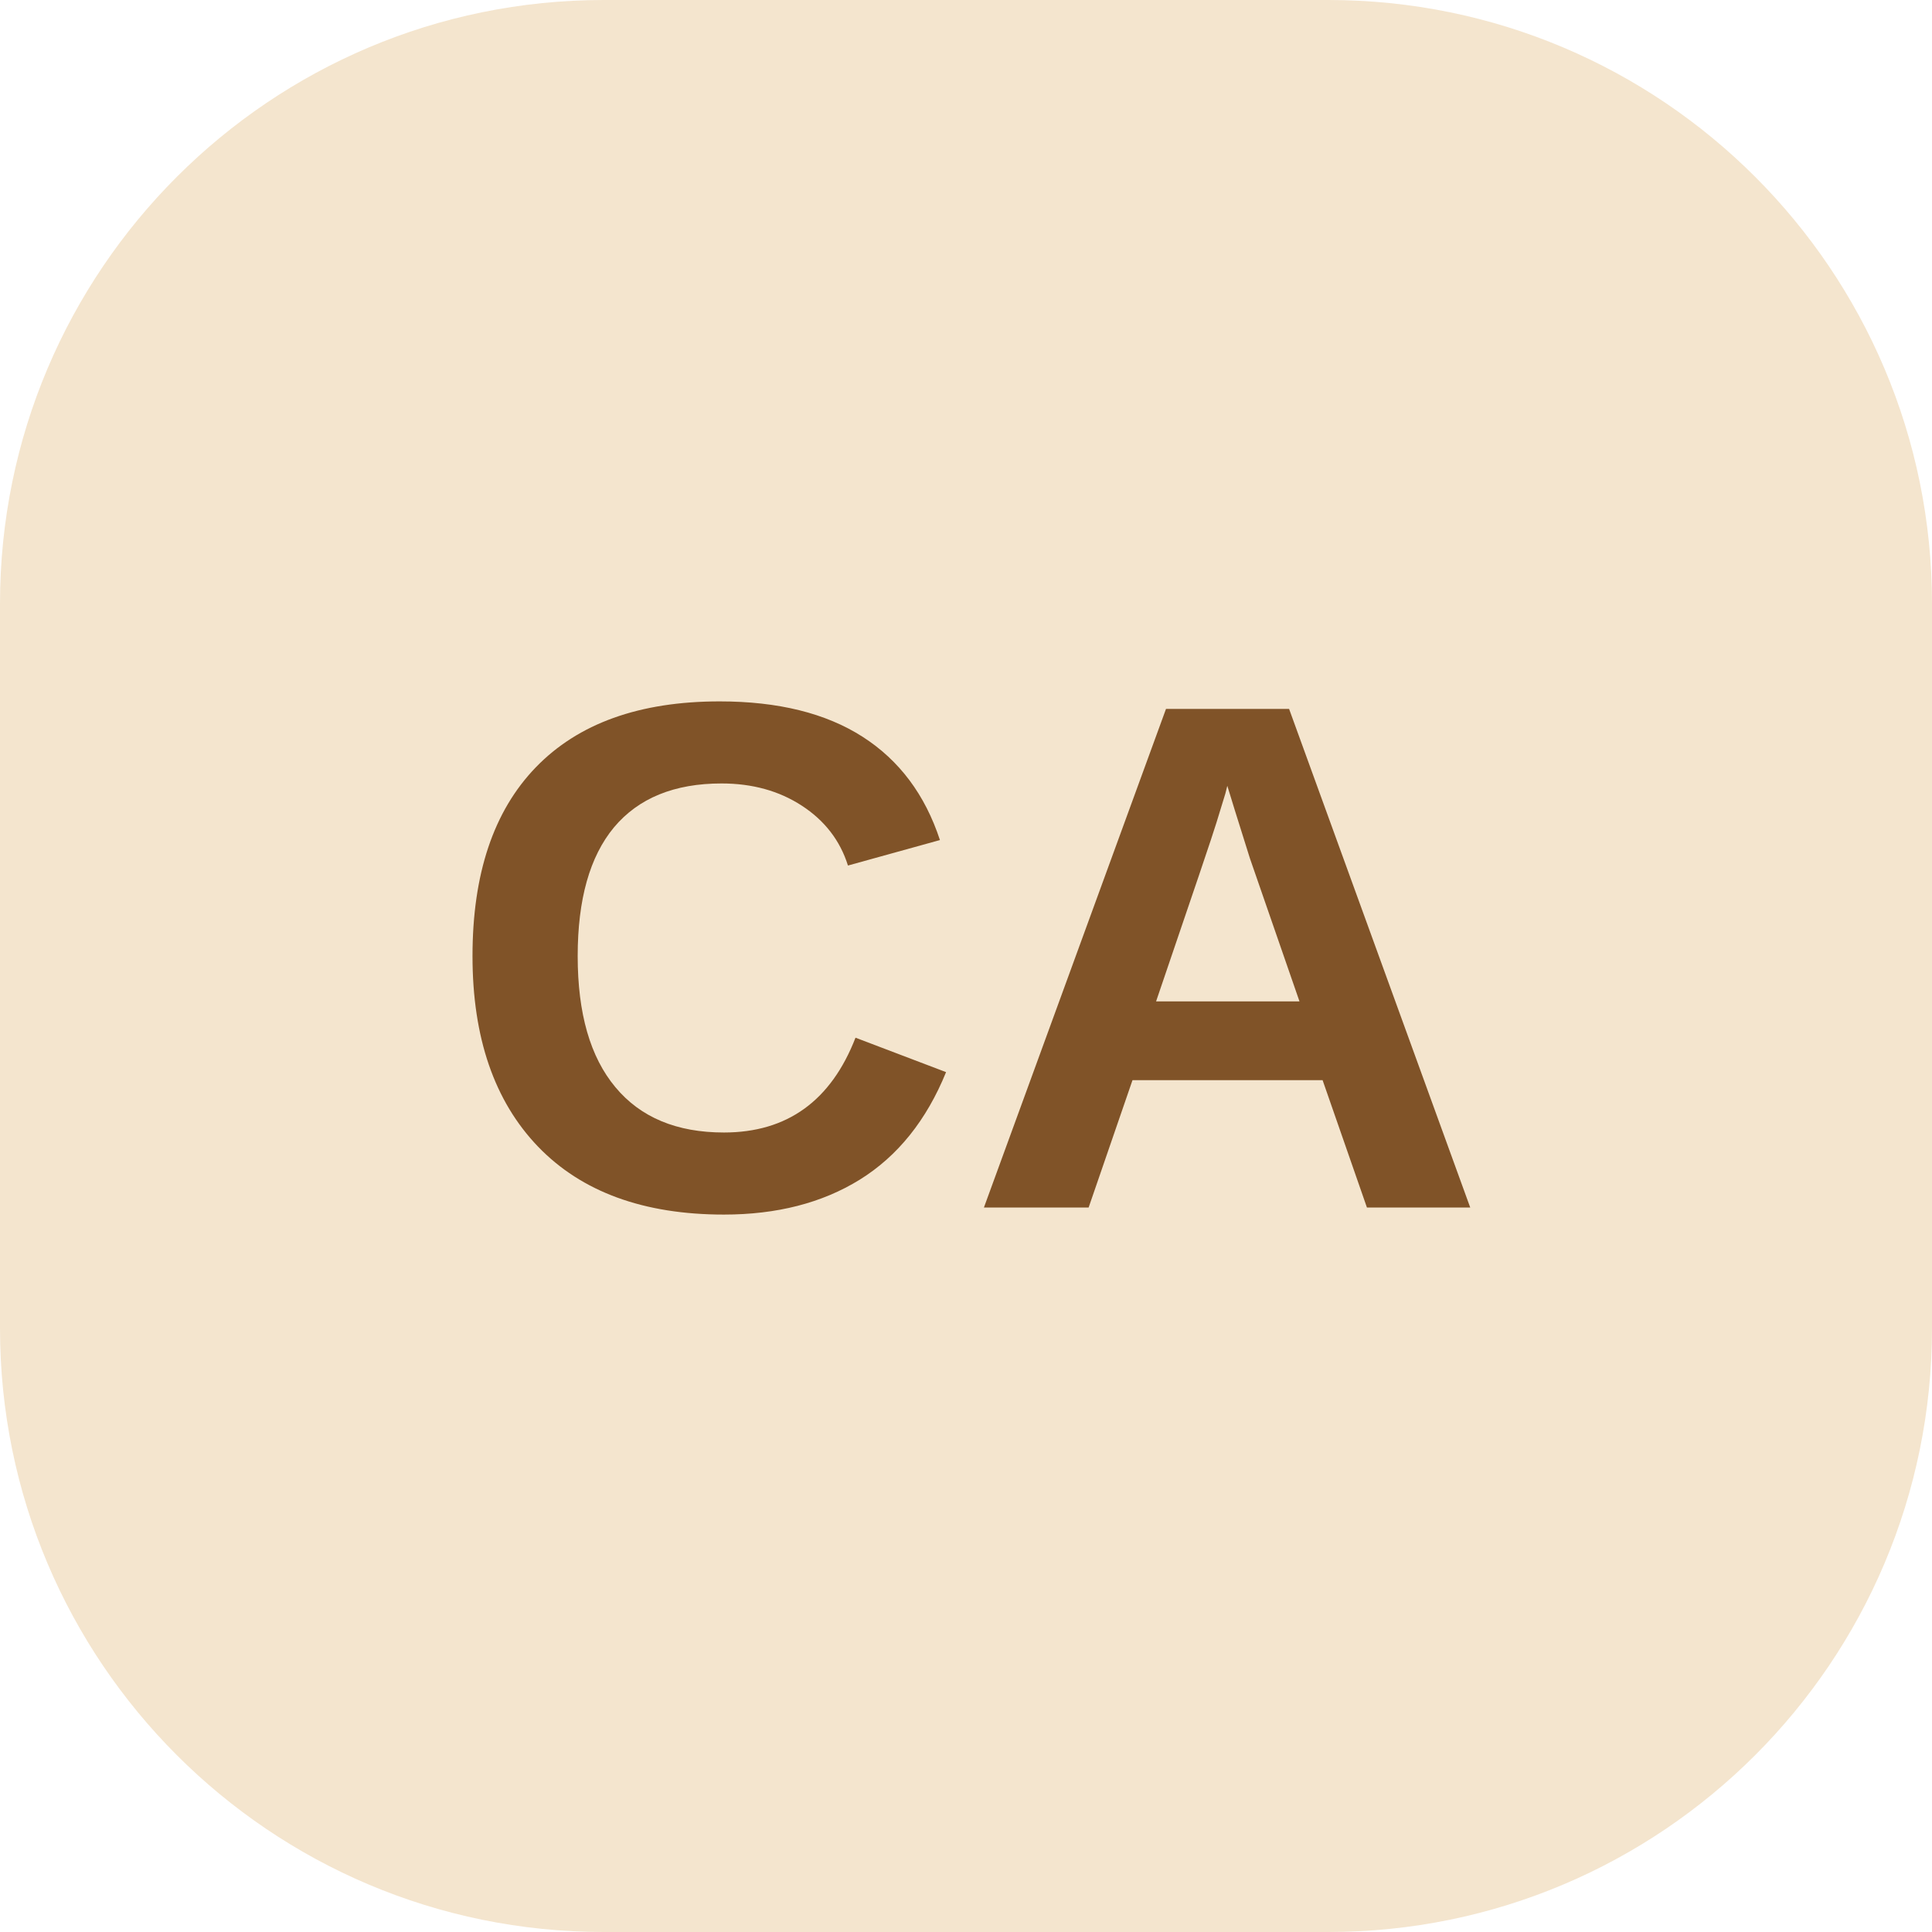
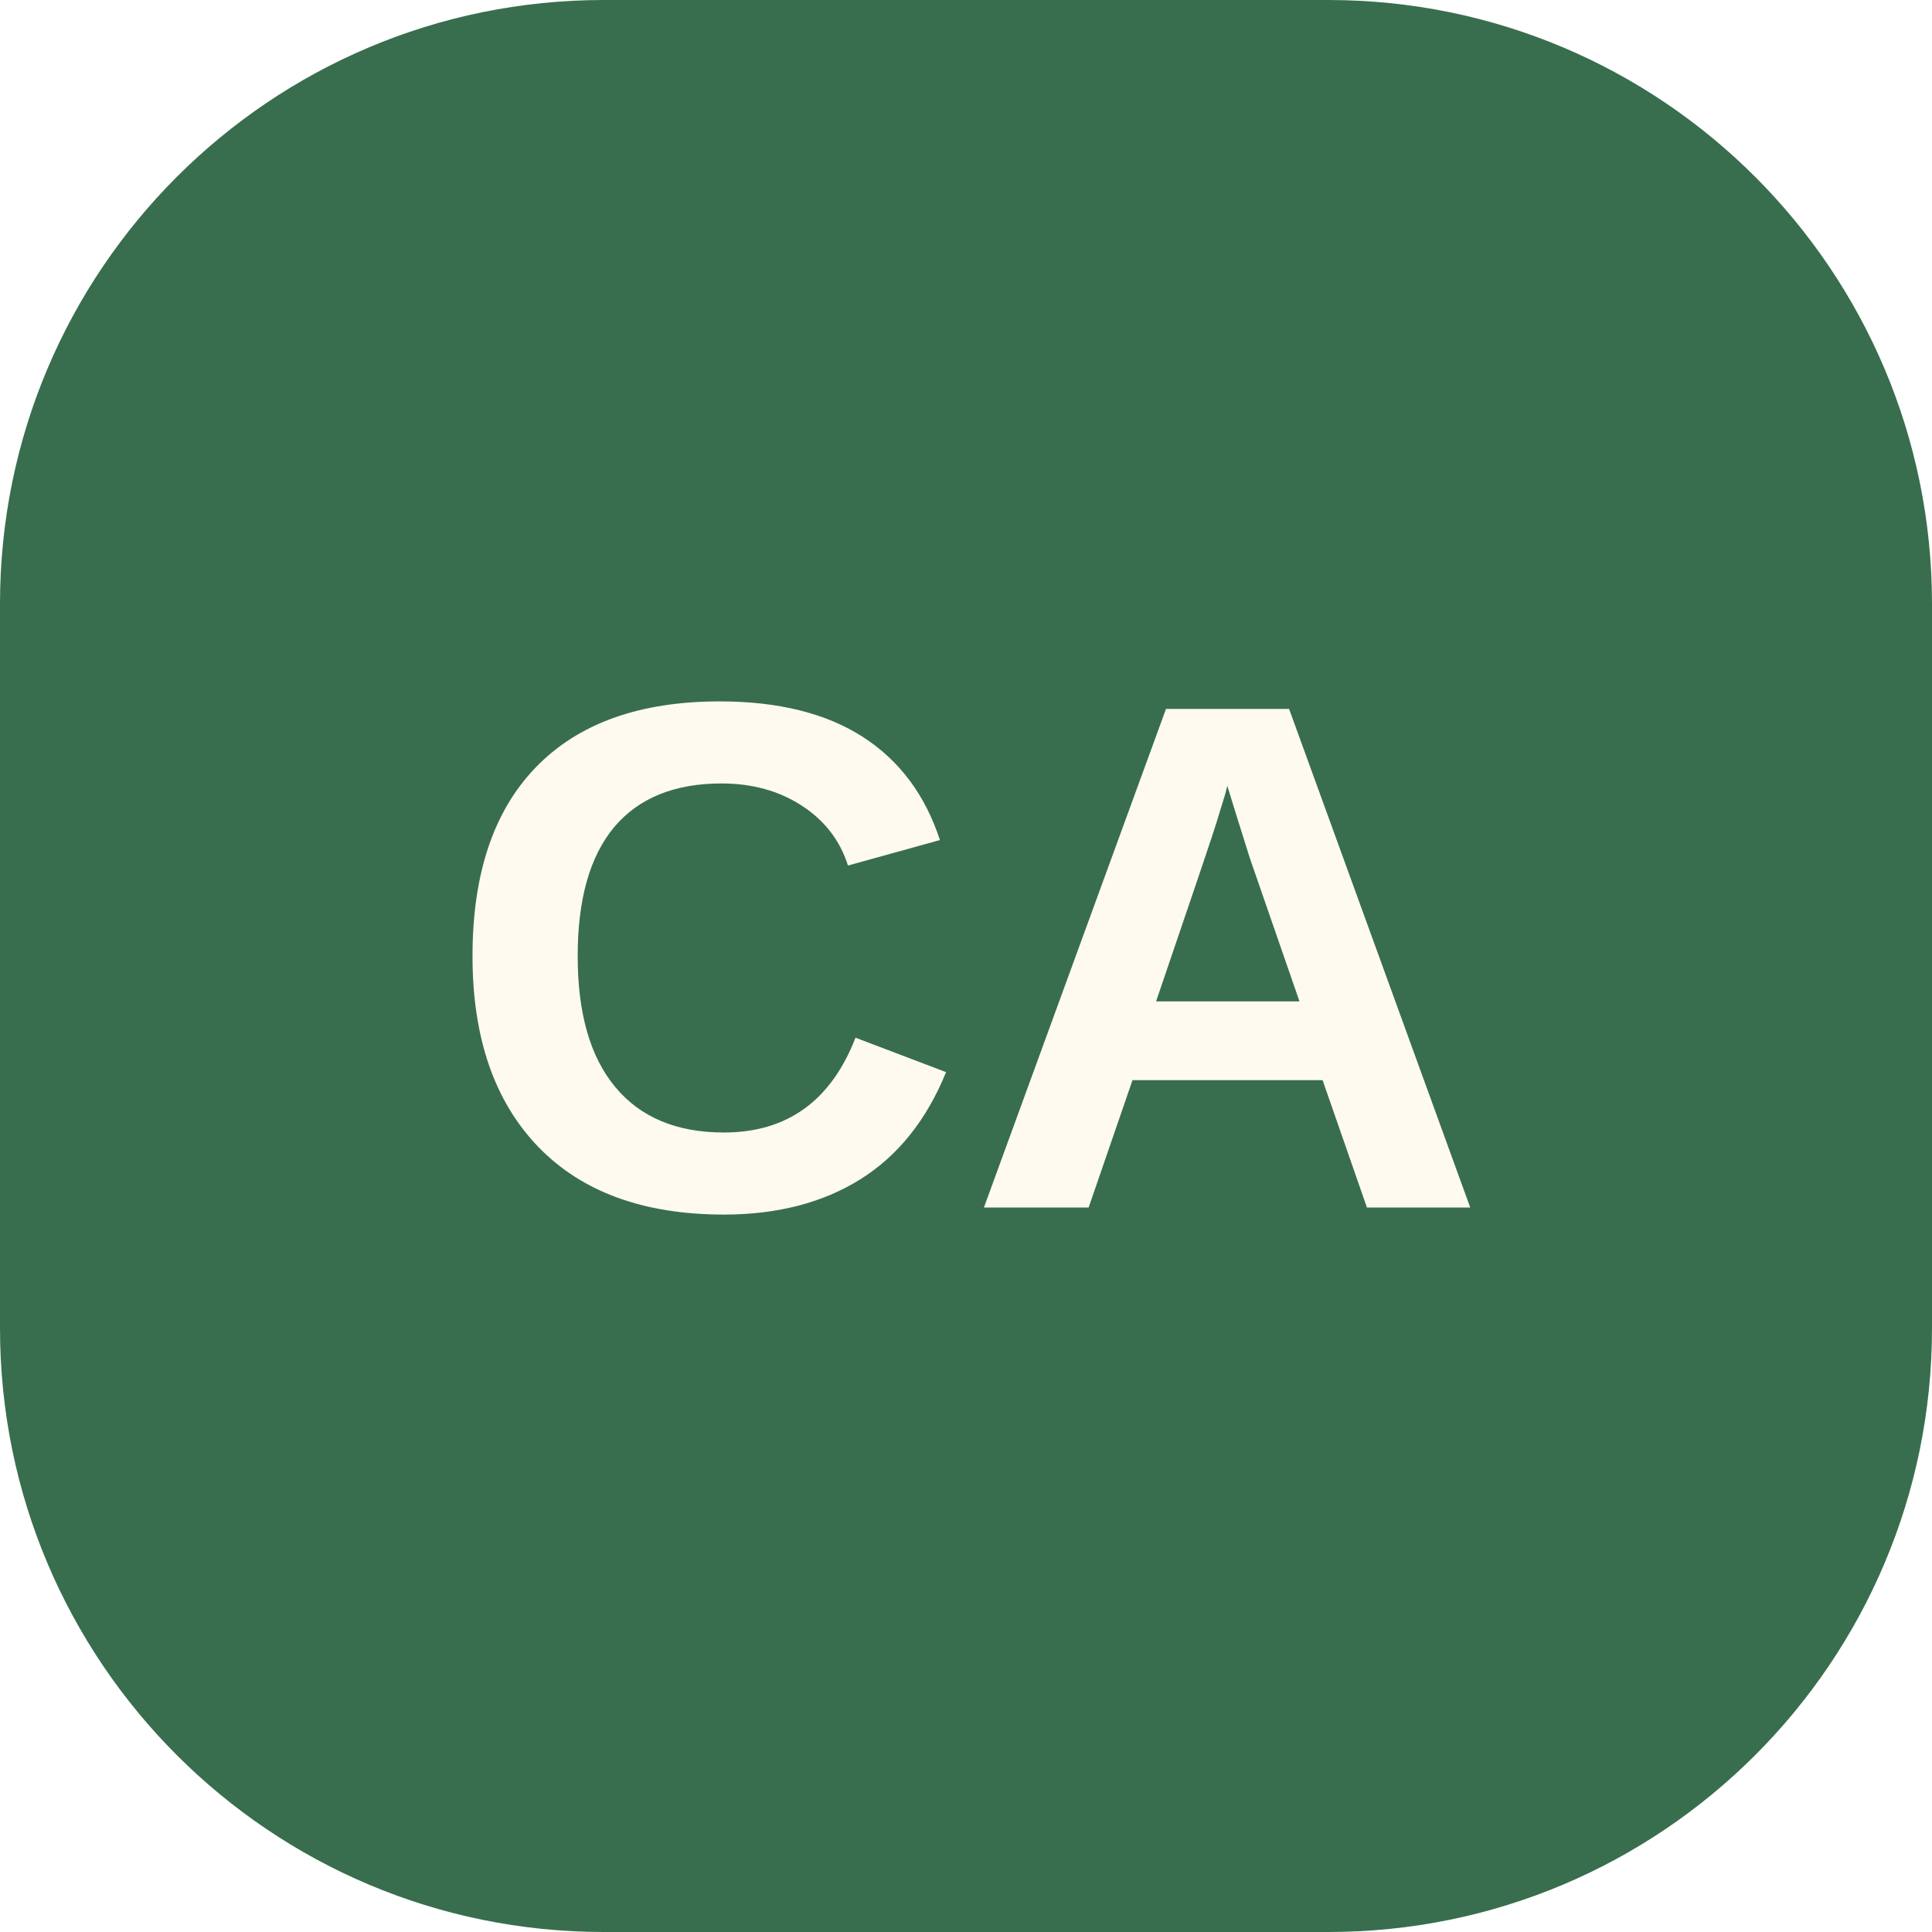
<svg xmlns="http://www.w3.org/2000/svg" viewBox="0 0 64 64">
-   <rect width="64" height="64" rx="20" fill="#f4e5ce" />
-   <text x="32" y="40" text-anchor="middle" font-family="Arial,sans-serif" font-weight="700" font-size="24" fill="#805328">CA</text>
+   <rect width="64" height="64" rx="20" fill="#386e4d" />
+   <text x="32" y="40" text-anchor="middle" font-family="Arial,sans-serif" font-weight="700" font-size="24" fill="#fffaf0">CA</text>
</svg>
